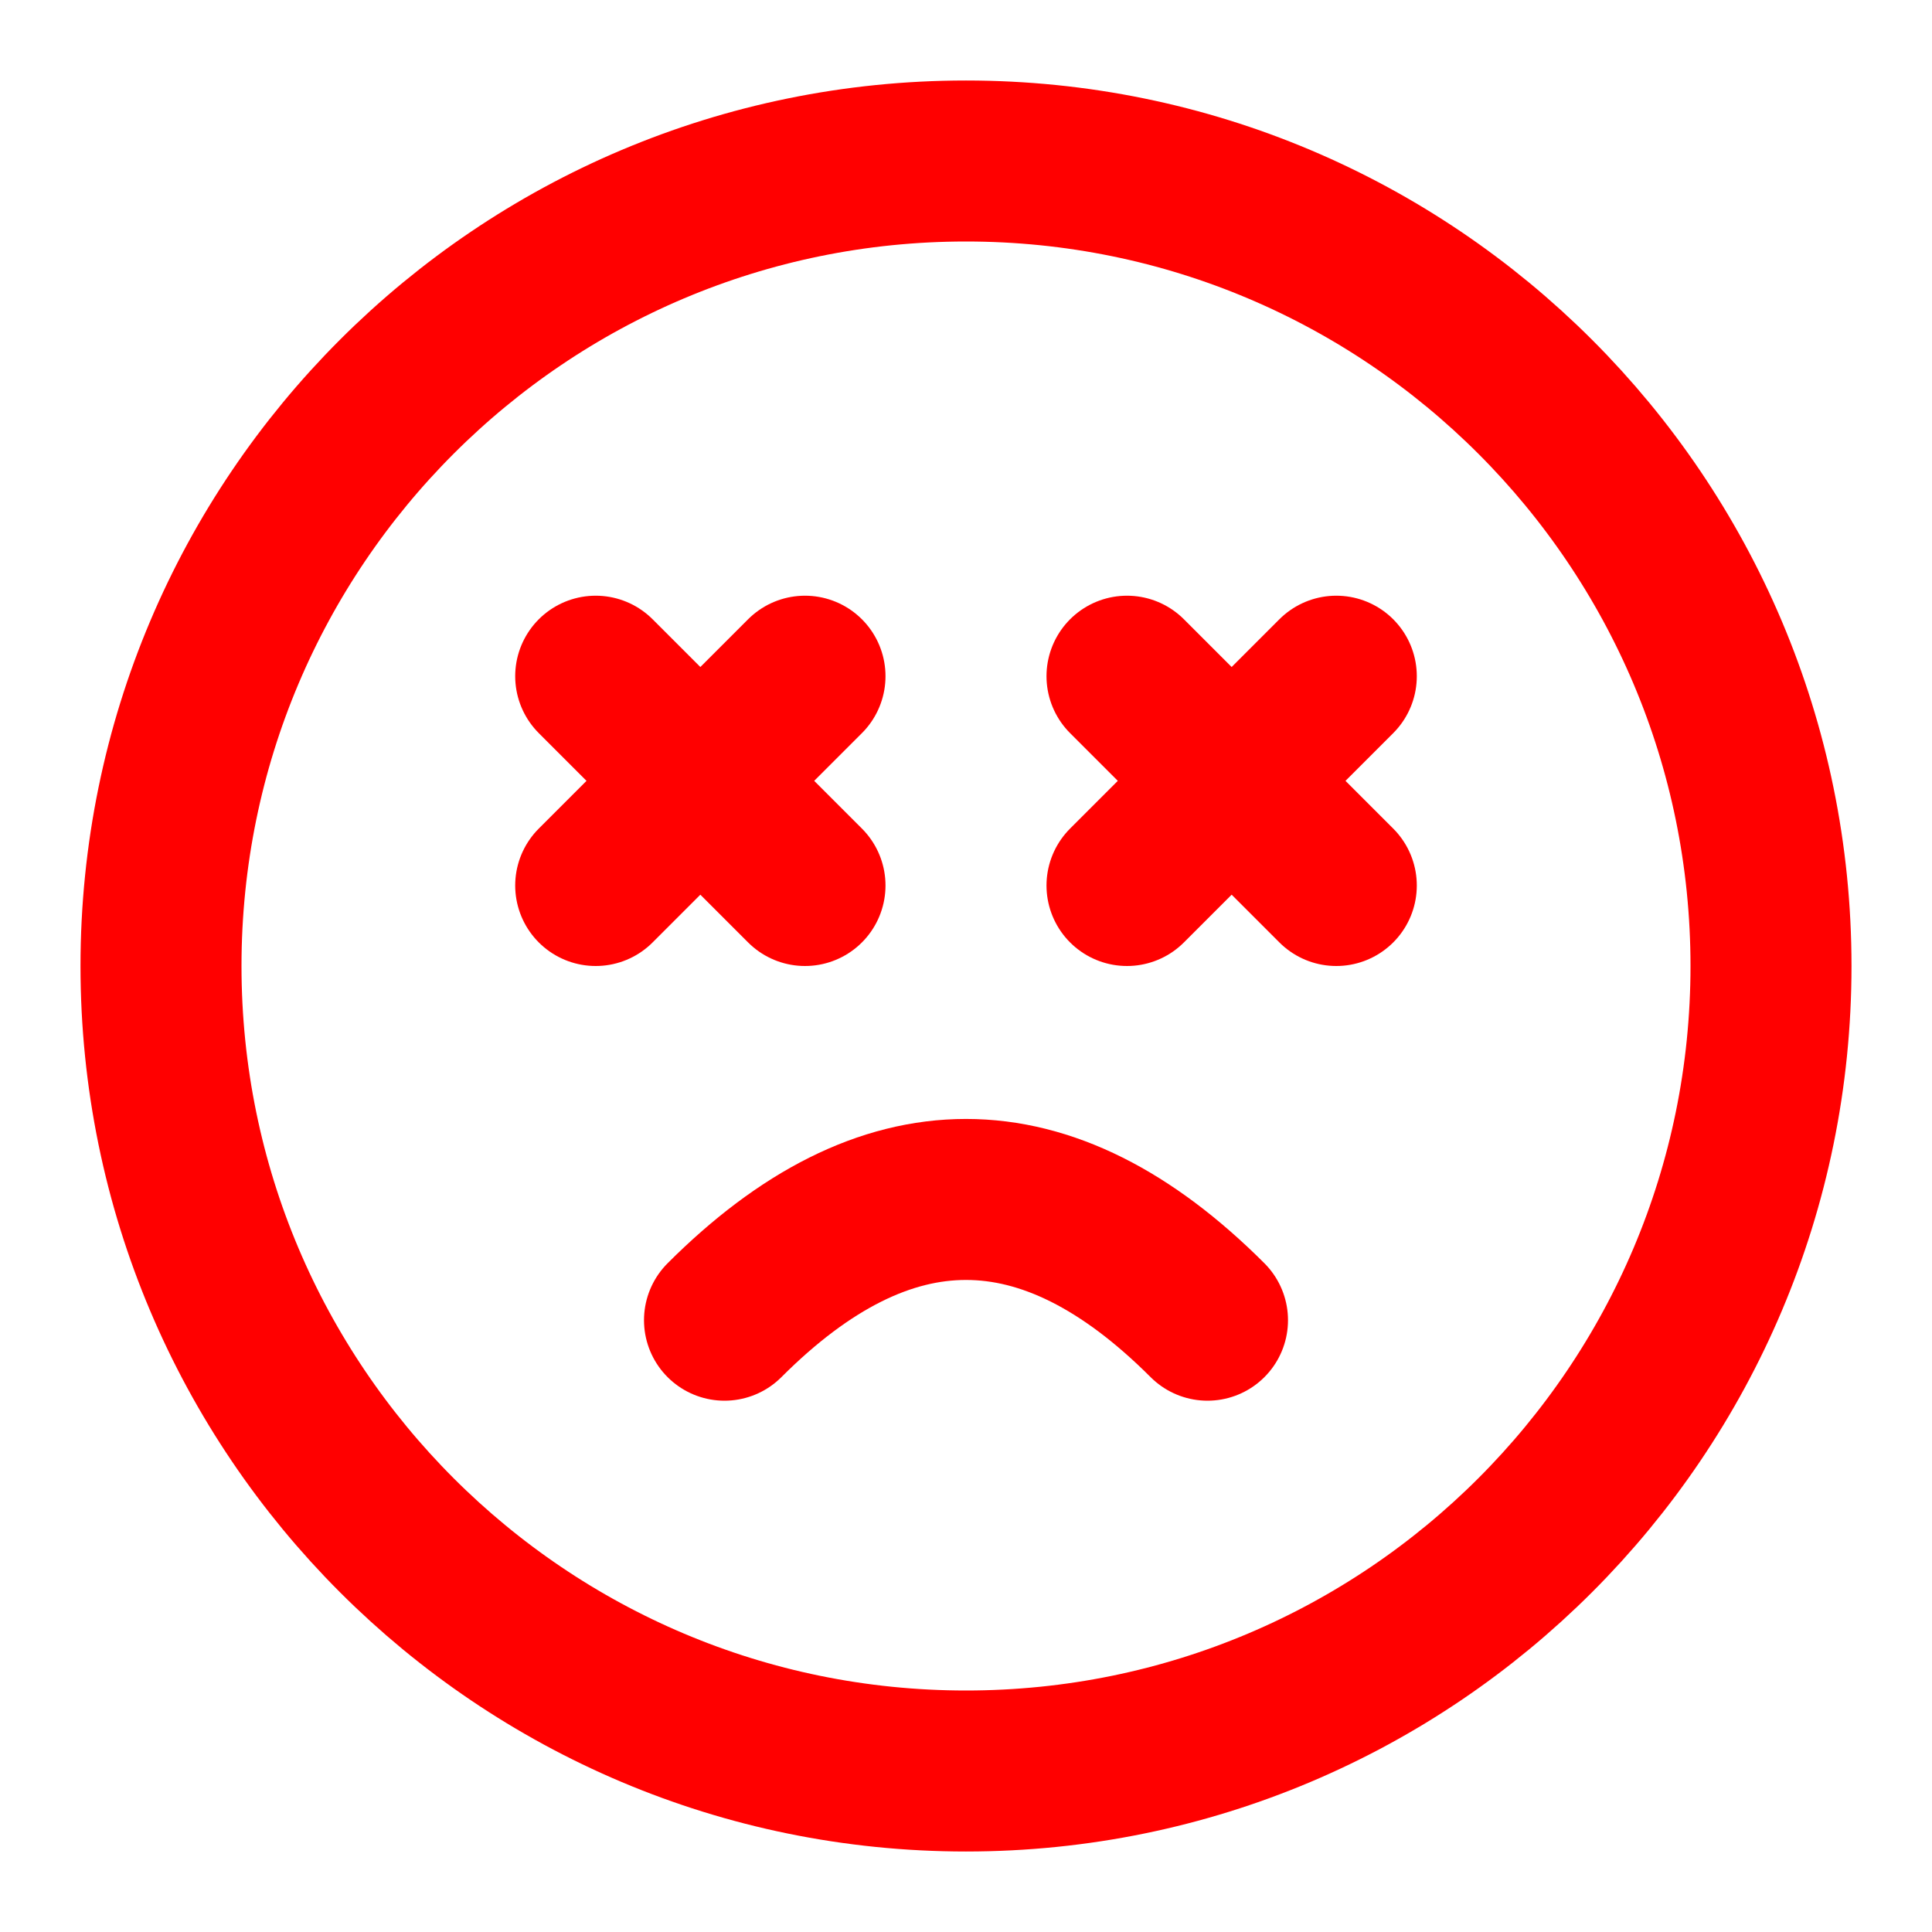
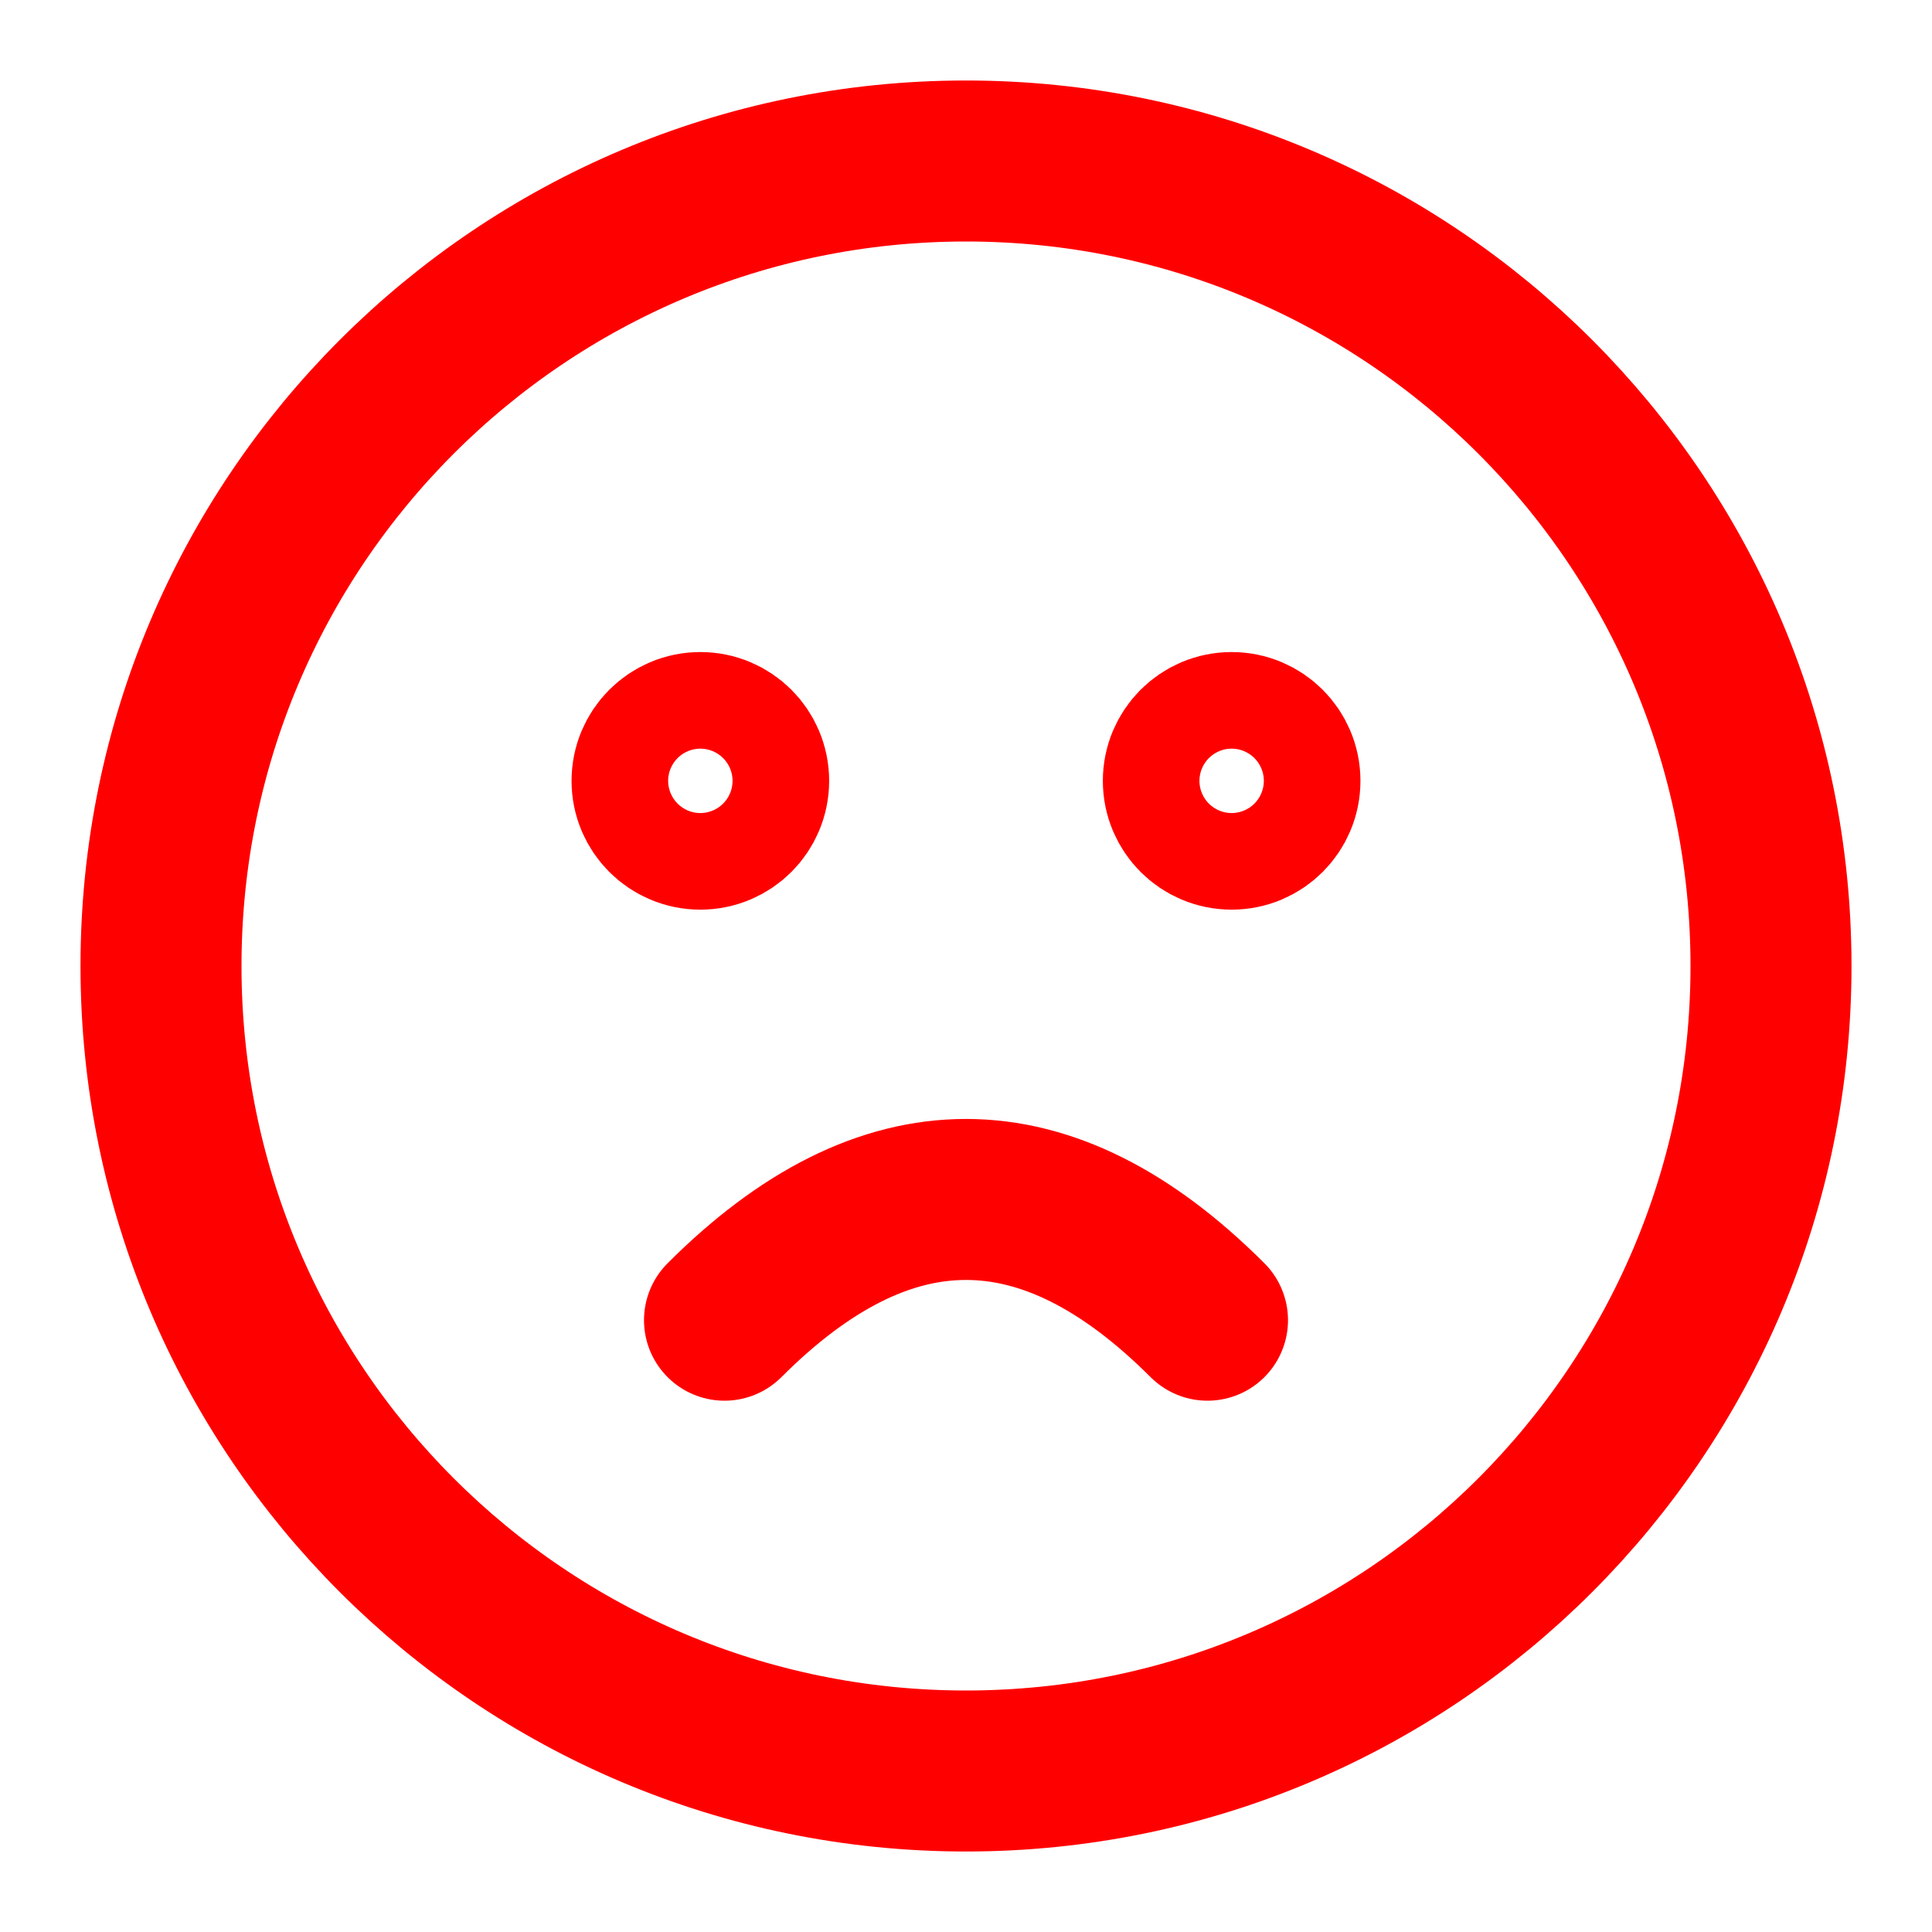
<svg xmlns="http://www.w3.org/2000/svg" viewBox="0 0 120 120">
  <g stroke="red" stroke-width="10" stroke-linecap="round" fill="none">
    <circle cx="60" cy="60" r="50" />
-     <path d="M37 55l13-13m-13 0l13 13" />
-     <path d="M70 55l13-13m-13 0l13 13" />
+     <circle cx="43.5" cy="48.5" r="3" />
+     <circle cx="76.5" cy="48.5" r="3" />
    <path d="M45 82c10-10 20-10 30 0" />
  </g>
</svg>
